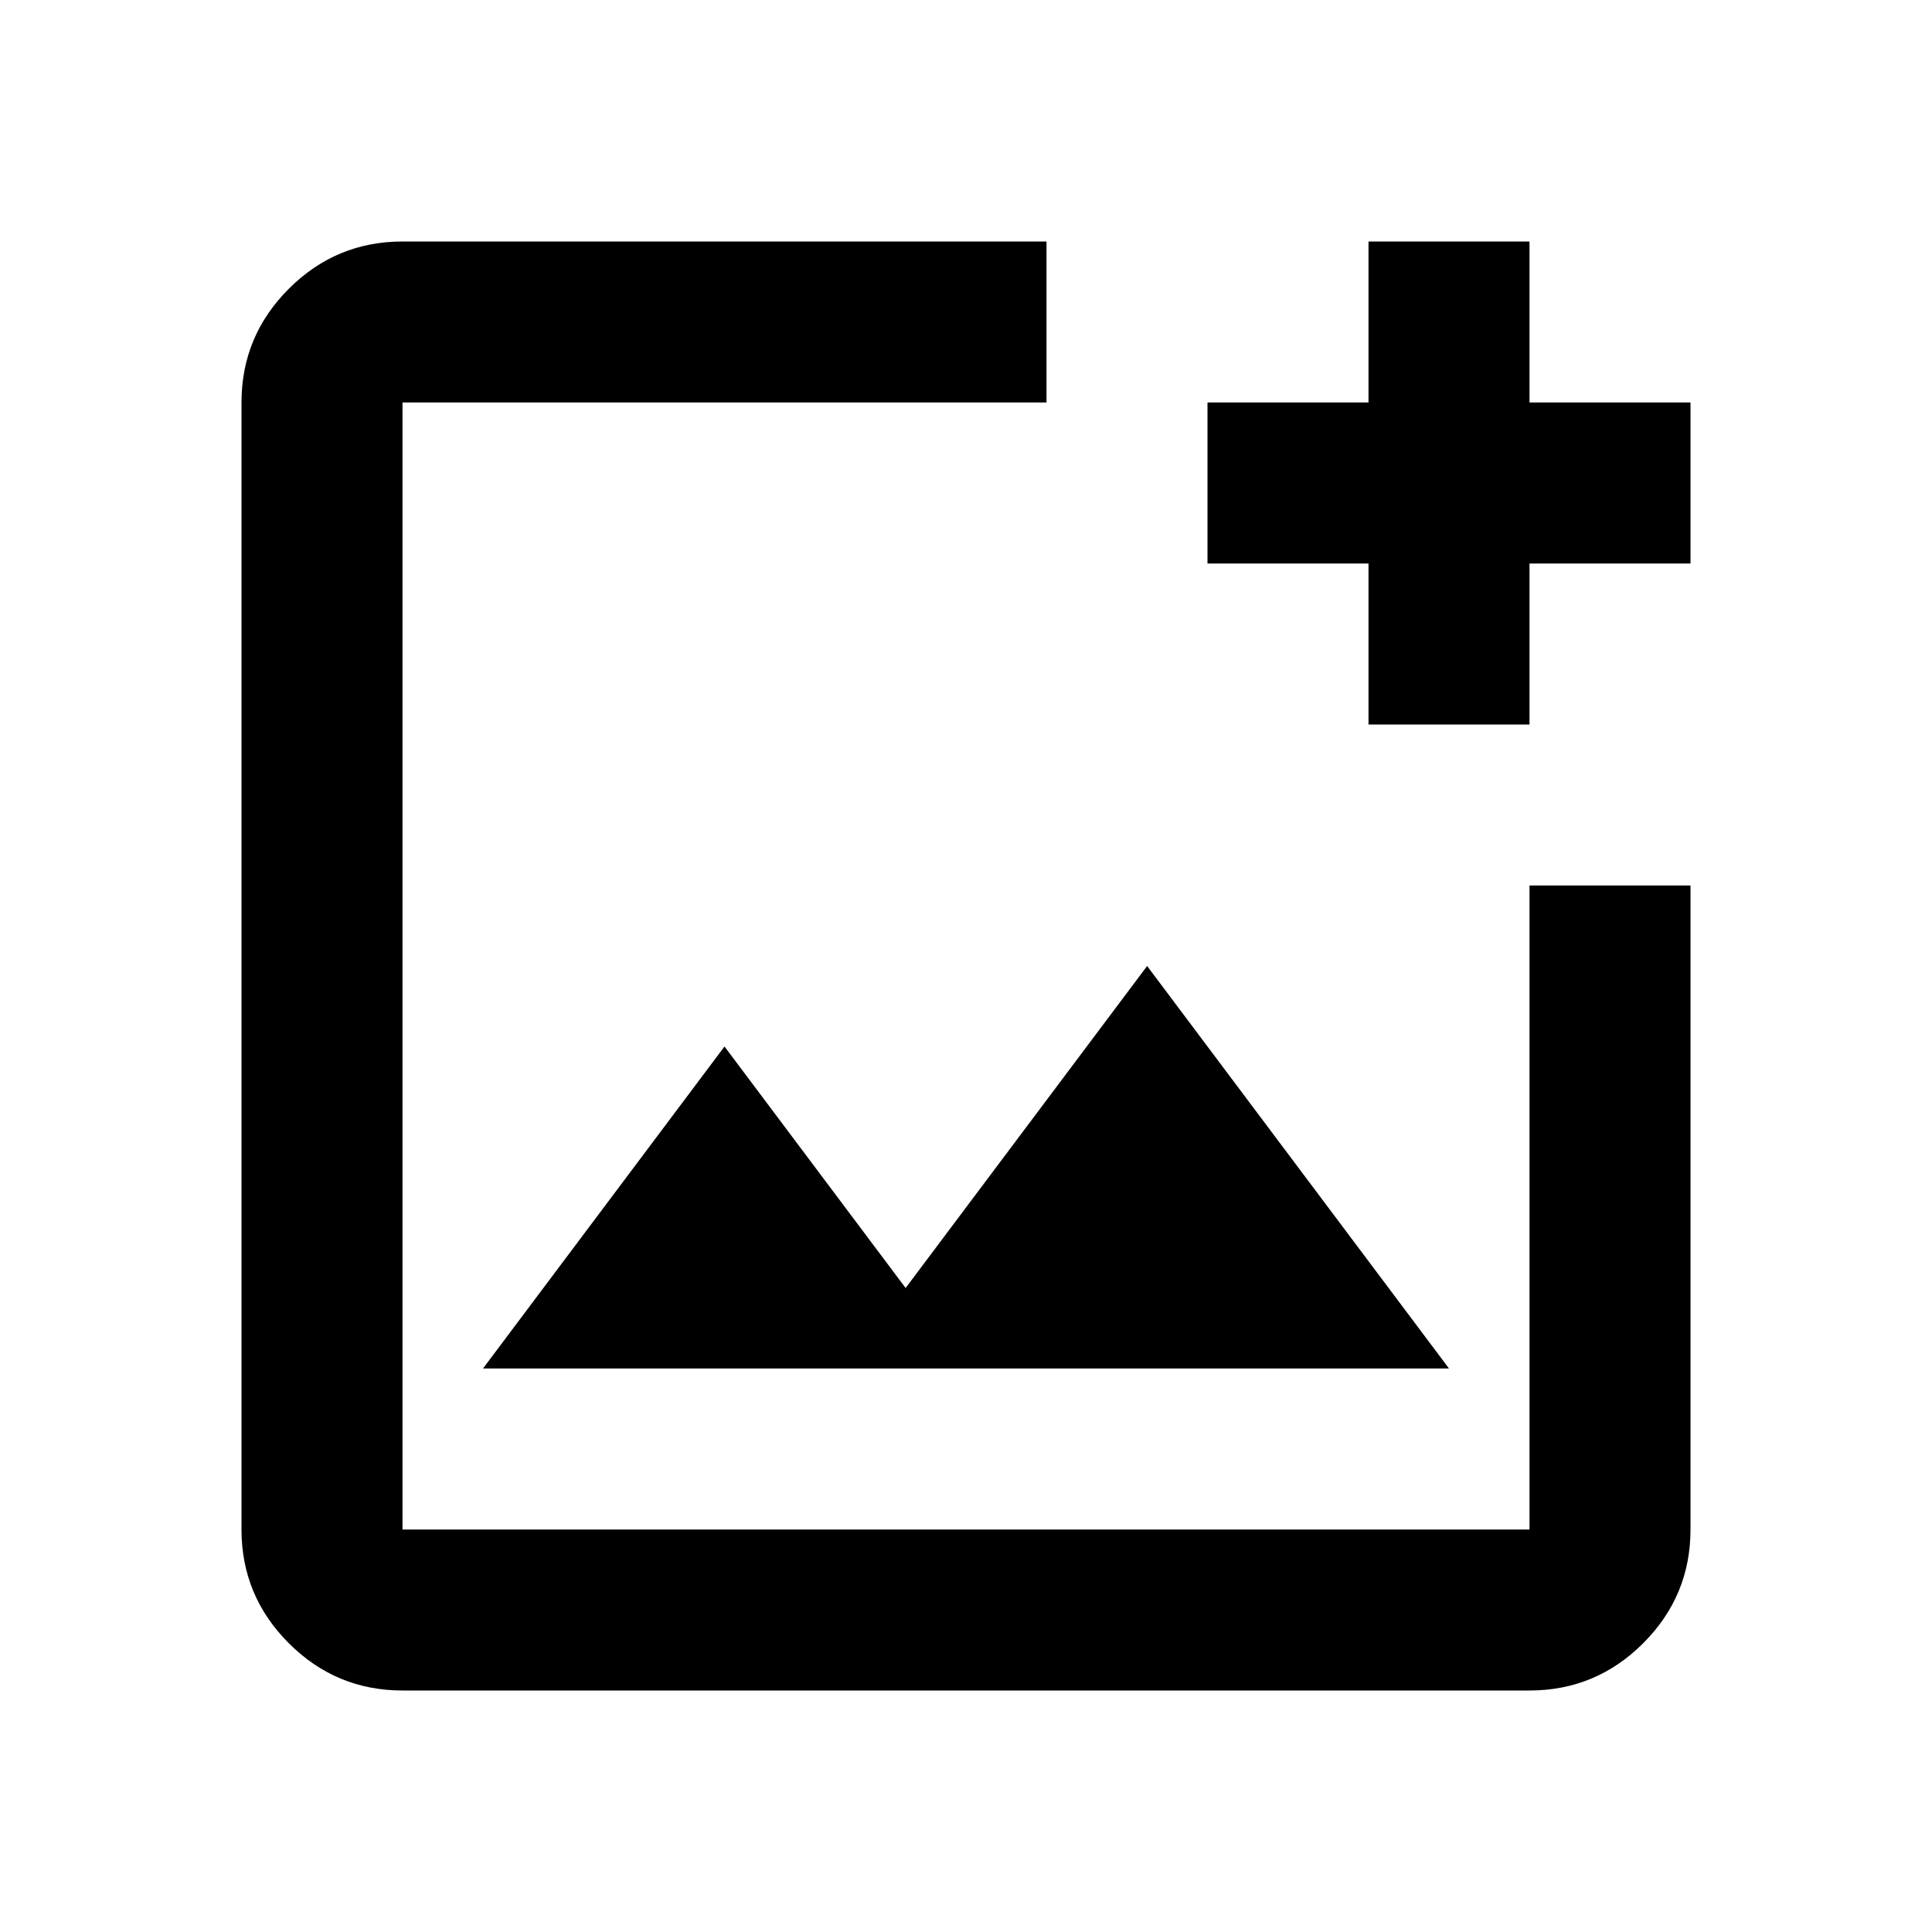
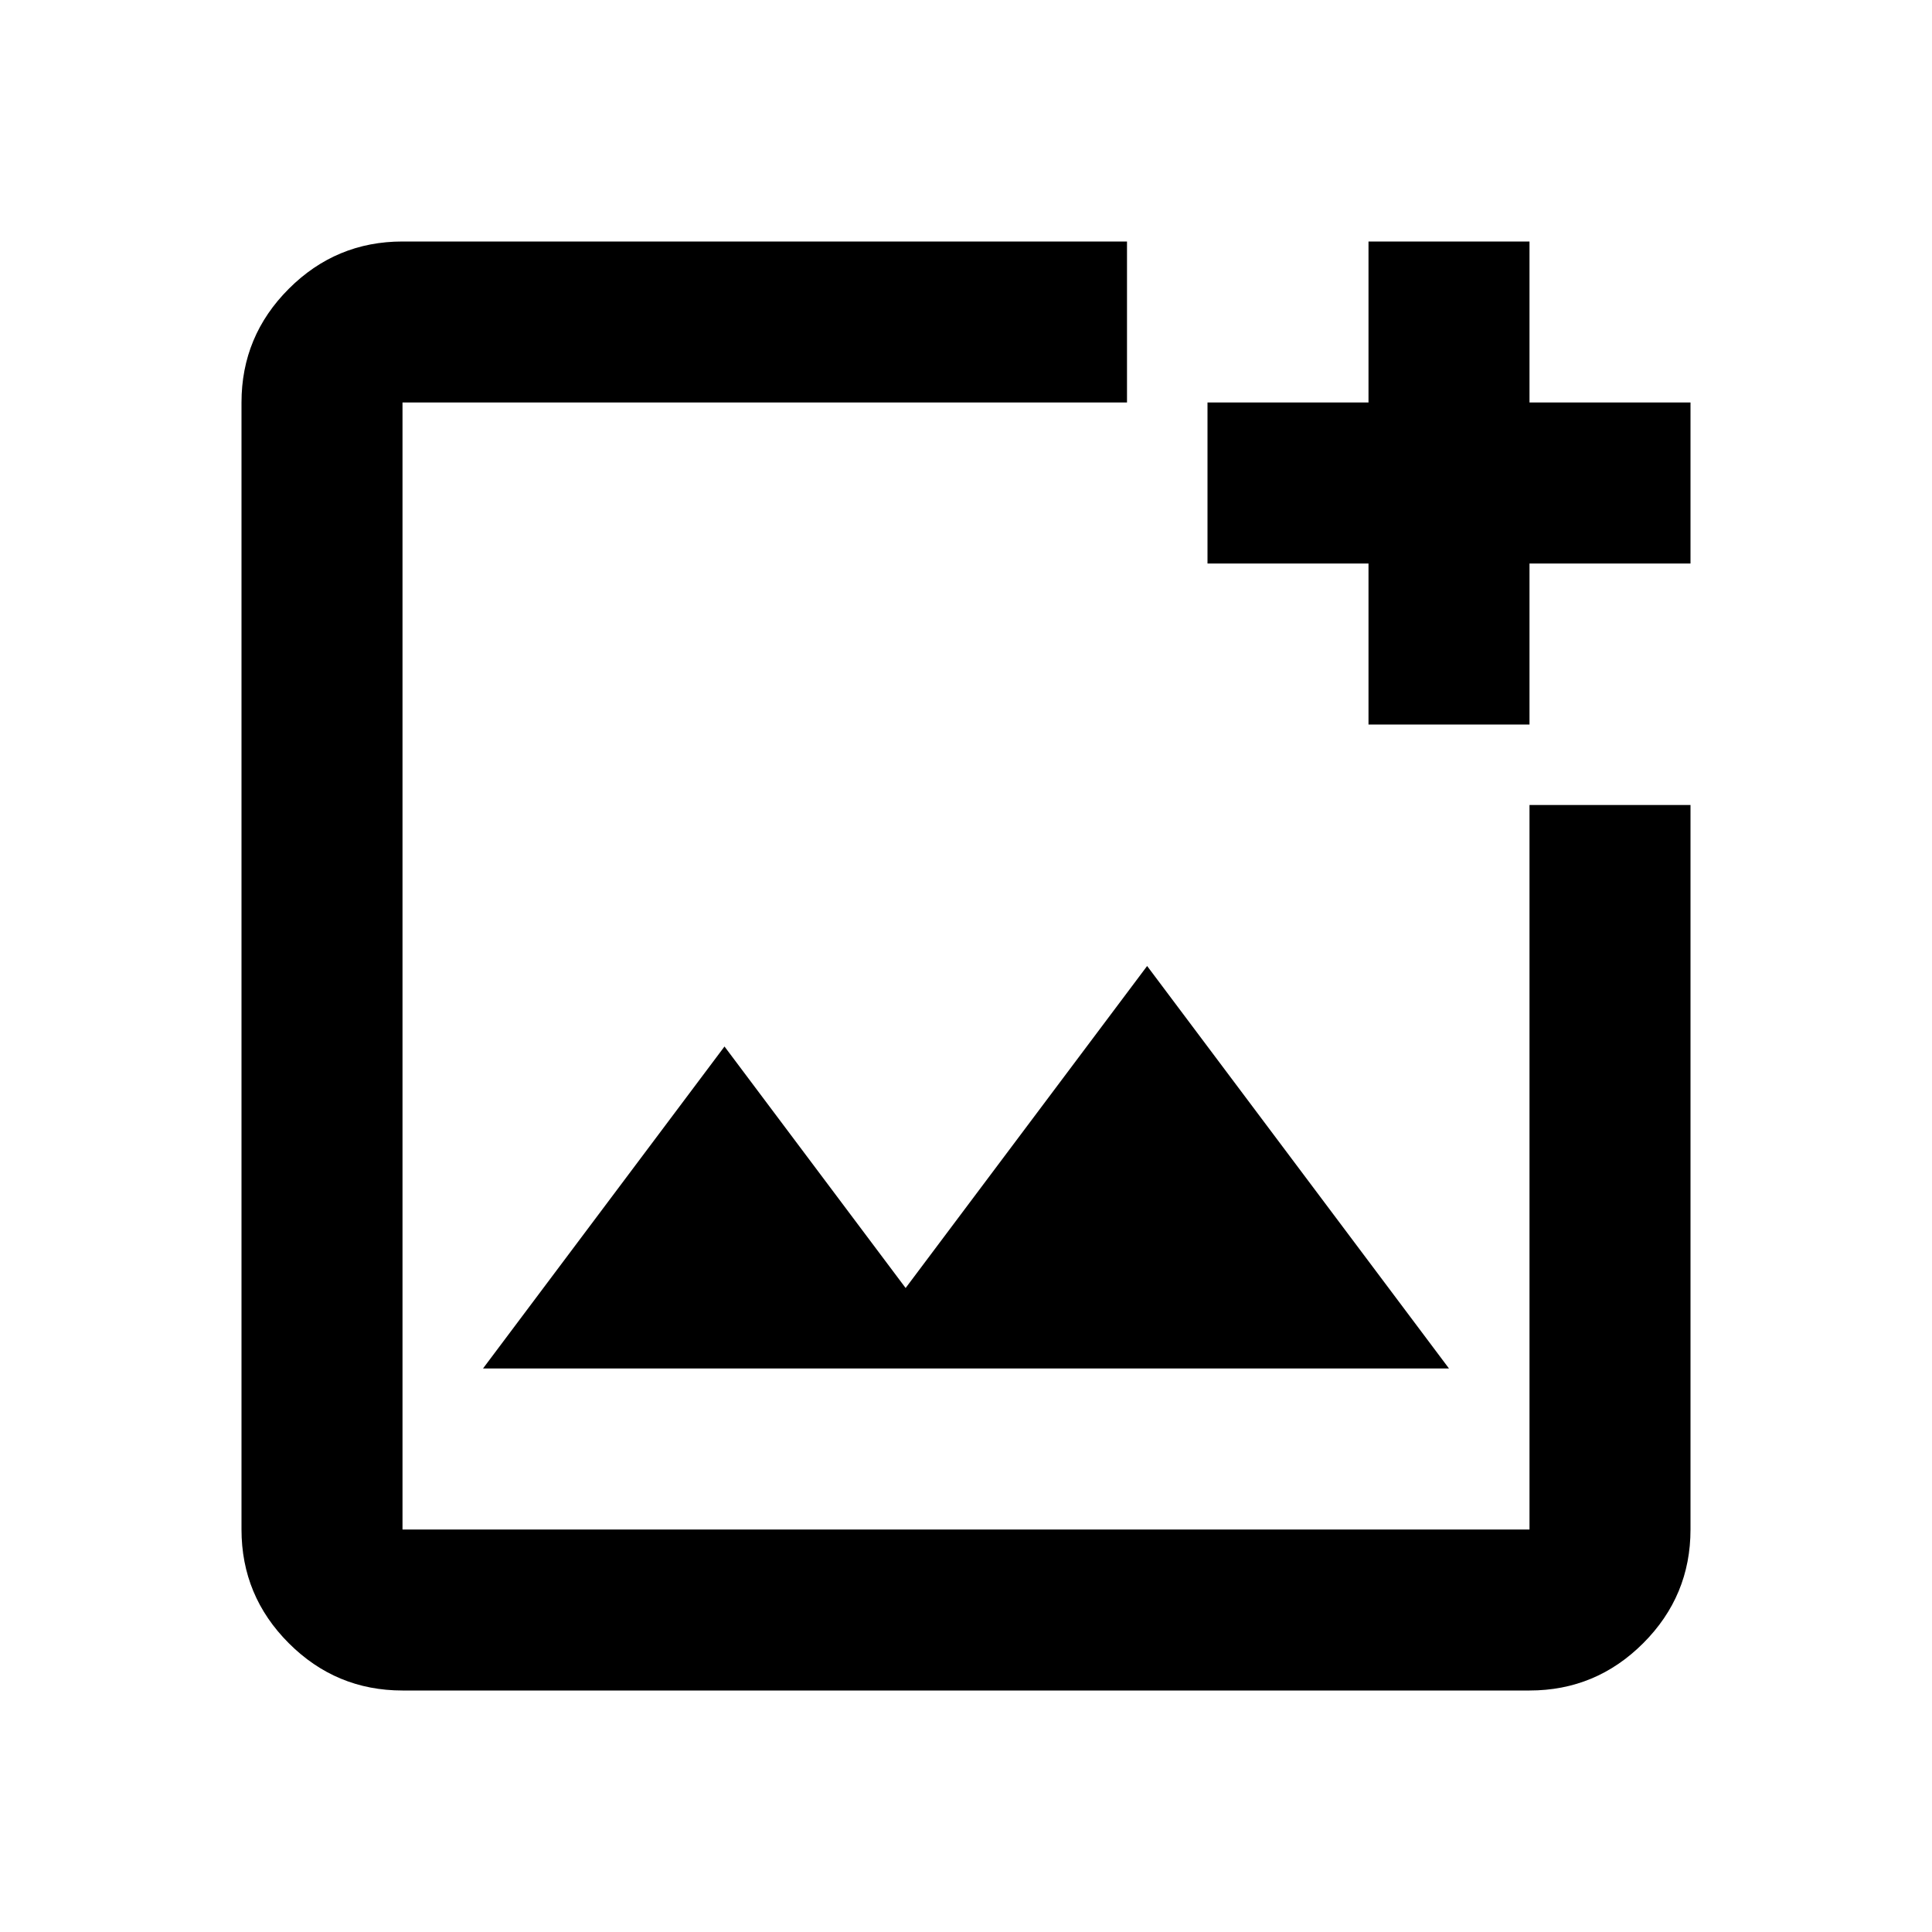
<svg xmlns="http://www.w3.org/2000/svg" height="24" viewBox="0 -960 960 960" width="24">
-   <path d="M480-480ZM200-120q-33 0-56.5-23.5T120-200v-560q0-33 23.5-56.5T200-840h320v80H200v560h560v-320h80v320q0 33-23.5 56.5T760-120H200Zm40-160h480L570-480 450-320l-90-120-120 160Zm440-320v-80h-80v-80h80v-80h80v80h80v80h-80v80h-80Z" />
+   <path d="M200-120q-33 0-56.5-23.5T120-200v-560q0-33 23.5-56.5T200-840h360v80H200v560h560v-360h80v360q0 33-23.5 56.5T760-120H200Zm480-480v-80h-80v-80h80v-80h80v80h80v80h-80v80h-80ZM240-280h480L570-480 450-320l-90-120-120 160Zm-40-480v560-560Z" />
</svg>
